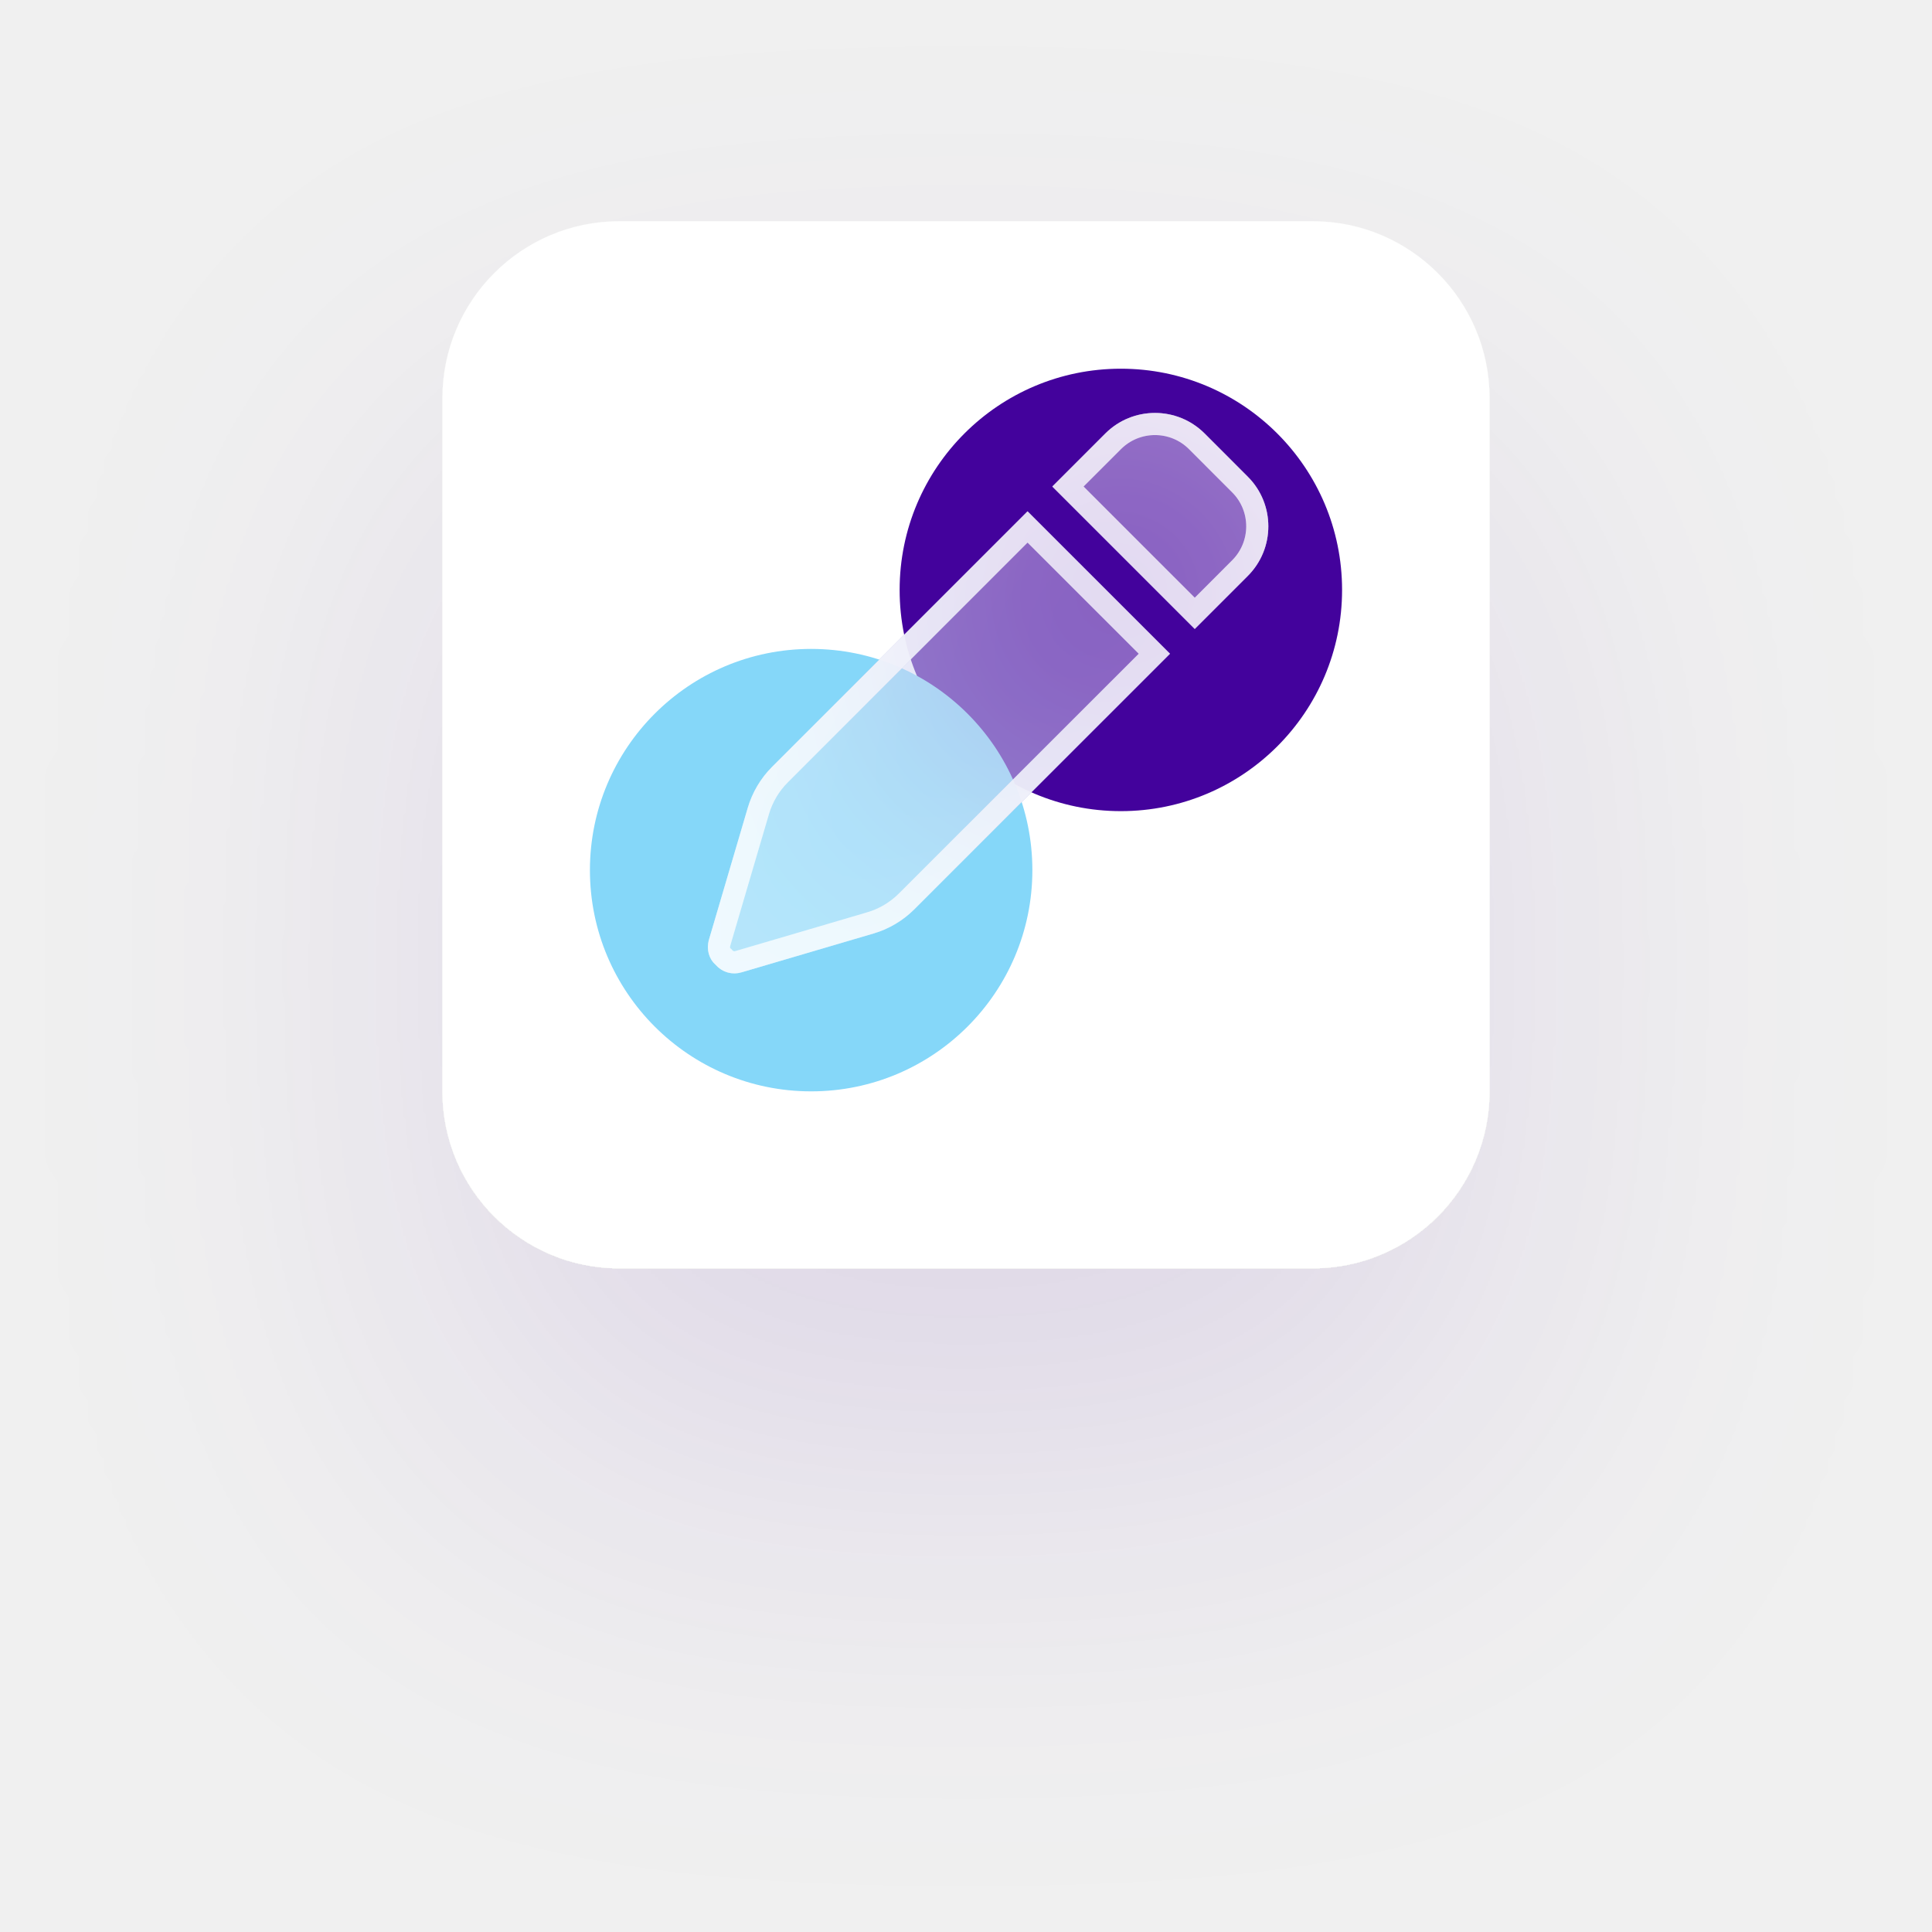
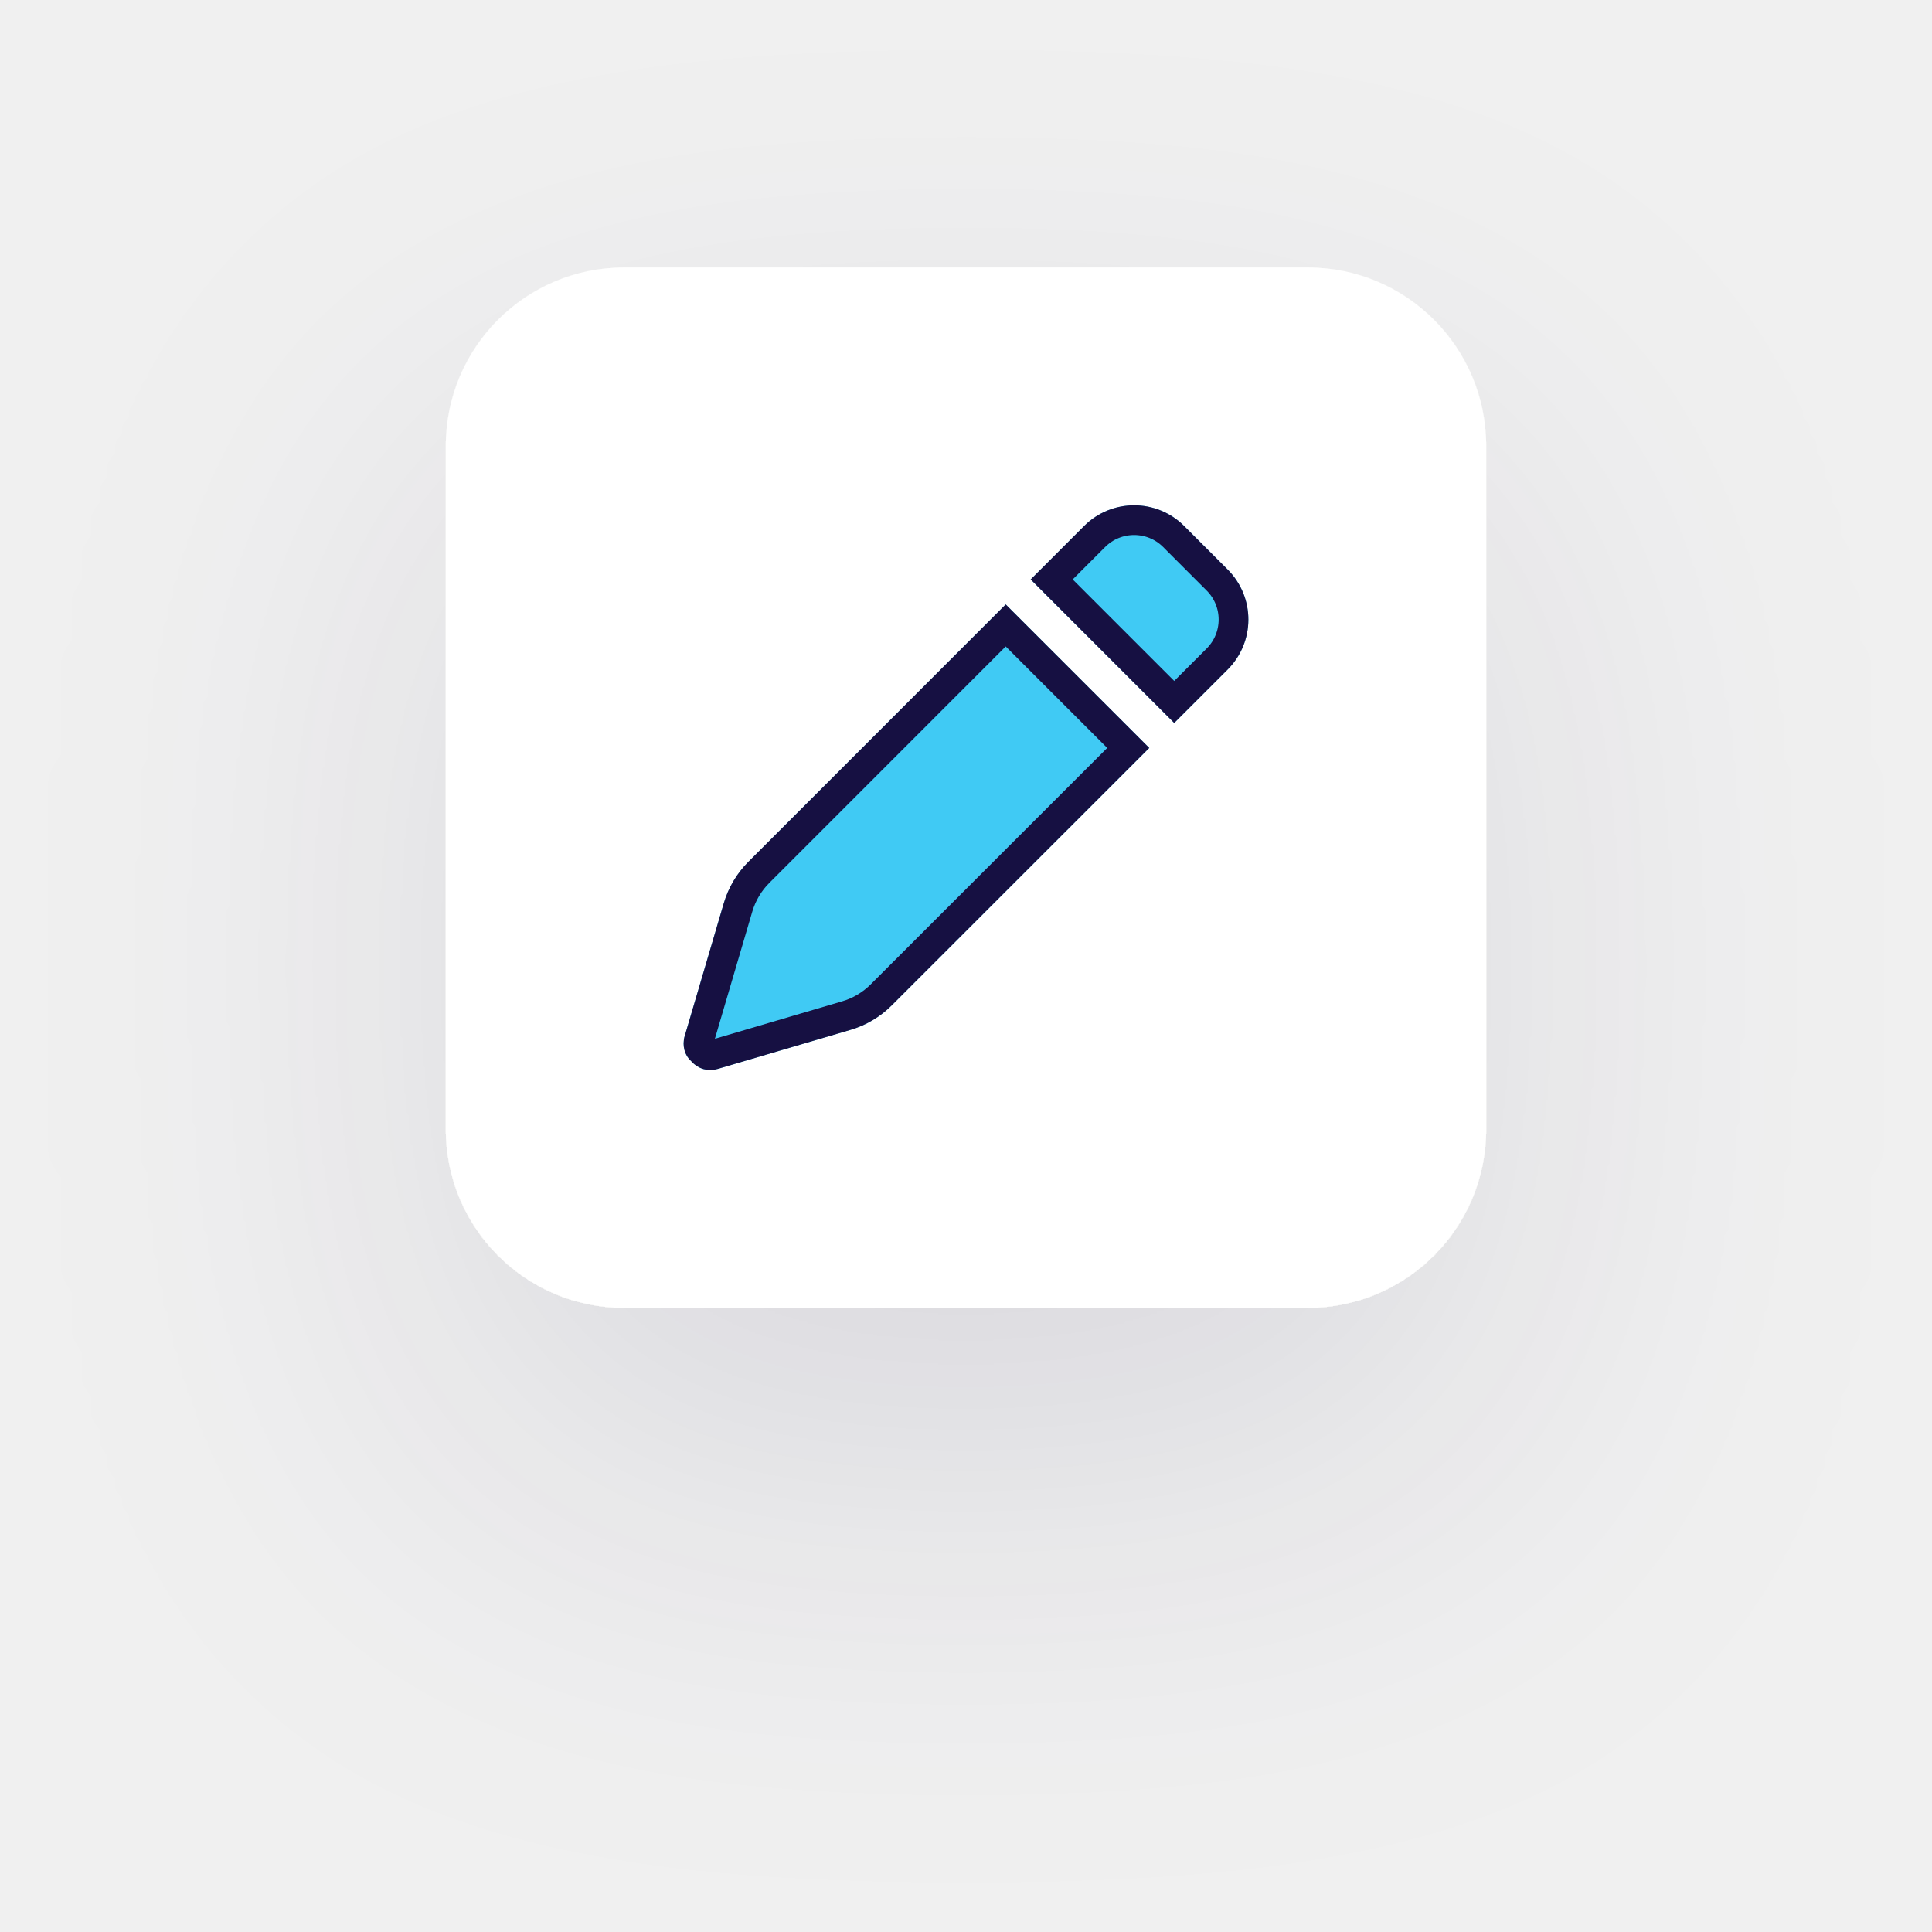
- <svg xmlns="http://www.w3.org/2000/svg" width="131" height="131" viewBox="0 0 131 131" fill="none">
-   <g filter="url(#filter0_d_135_447)">
-     <rect x="30" y="15" width="71" height="71" rx="12" fill="white" />
-   </g>
-   <rect x="61" y="25" width="30" height="30" rx="15" fill="#43029C" />
-   <rect x="40" y="44" width="30" height="30" rx="15" fill="#85D7F9" />
-   <g filter="url(#filter1_b_135_447)">
-     <path d="M74.948 29.393C76.805 27.536 79.822 27.536 81.68 29.393L84.607 32.323C86.464 34.18 86.464 37.194 84.607 39.051L81.011 42.648L71.352 32.989L74.948 29.393ZM79.332 44.327L62.005 61.648C61.233 62.42 60.274 62.992 59.227 63.297L50.286 65.927C49.661 66.113 48.984 65.942 48.522 65.415C48.061 65.021 47.888 64.345 48.072 63.713L50.702 54.774C51.011 53.727 51.578 52.768 52.352 51.995L69.673 34.67L79.332 44.327Z" fill="white" fill-opacity="0.32" />
-     <path d="M81.011 41.587L72.413 32.989L75.478 29.923C75.478 29.923 75.478 29.923 75.478 29.923C77.043 28.359 79.584 28.359 81.149 29.923C81.149 29.923 81.149 29.923 81.149 29.923L84.076 32.853L84.077 32.853C85.641 34.417 85.641 36.956 84.076 38.521L81.011 41.587ZM69.673 35.731L78.271 44.327L61.475 61.117L61.475 61.117C60.79 61.802 59.941 62.308 59.017 62.577L59.015 62.578L50.075 65.208L50.073 65.209C49.718 65.314 49.349 65.22 49.087 64.921L49.051 64.88L49.009 64.844C48.803 64.668 48.679 64.312 48.792 63.924C48.792 63.923 48.792 63.923 48.792 63.923L51.422 54.986C51.422 54.986 51.422 54.986 51.422 54.986C51.422 54.986 51.422 54.986 51.422 54.986C51.696 54.058 52.198 53.209 52.882 52.526L52.882 52.526L69.673 35.731Z" stroke="white" stroke-opacity="0.72" stroke-width="1.5" />
+ <svg xmlns="http://www.w3.org/2000/svg" width="130" height="130" viewBox="0 0 130 130" fill="none">
+   <g filter="url(#filter0_d_607_36)">
+     <rect x="30" y="18" width="70" height="70" rx="12" fill="white" />
+     <g filter="url(#filter1_b_607_36)">
+       <path d="M72.948 35.393C74.805 33.536 77.822 33.536 79.68 35.393L82.607 38.323C84.464 40.18 84.464 43.194 82.607 45.051L79.011 48.648L69.352 38.989L72.948 35.393ZM77.332 50.327L60.005 67.647C59.233 68.42 58.274 68.992 57.227 69.297L48.286 71.927C47.661 72.113 46.984 71.942 46.522 71.415C46.061 71.021 45.888 70.345 46.072 69.713L48.702 60.774C49.011 59.727 49.578 58.768 50.352 57.995L67.673 40.67L77.332 50.327Z" fill="#40CAF4" />
+       <path d="M81.9 39.03L81.9 39.03C83.367 40.496 83.367 42.877 81.9 44.344L79.011 47.233L70.766 38.989L73.655 36.1C73.655 36.1 73.655 36.1 73.655 36.1C75.122 34.633 77.505 34.633 78.972 36.1L81.9 39.03ZM67.673 42.084L75.917 50.327L59.298 66.94L59.298 66.94C58.642 67.596 57.83 68.08 56.947 68.337L56.944 68.338L48.004 70.968L48.002 70.969C47.737 71.047 47.47 70.979 47.275 70.756L47.227 70.701L47.172 70.654C47.05 70.55 46.943 70.301 47.032 69.994C47.032 69.994 47.032 69.993 47.032 69.993L49.661 61.057C49.661 61.057 49.661 61.057 49.661 61.057C49.924 60.168 50.404 59.356 51.058 58.703L51.059 58.702L67.673 42.084Z" stroke="#161042" stroke-width="2" />
+     </g>
  </g>
  <defs>
-     <filter id="filter0_d_135_447" x="0" y="0" width="131" height="131" filterUnits="userSpaceOnUse" color-interpolation-filters="sRGB">
+     <filter id="filter0_d_607_36" x="0" y="0" width="130" height="130" filterUnits="userSpaceOnUse" color-interpolation-filters="sRGB">
      <feFlood flood-opacity="0" result="BackgroundImageFix" />
      <feColorMatrix in="SourceAlpha" type="matrix" values="0 0 0 0 0 0 0 0 0 0 0 0 0 0 0 0 0 0 127 0" result="hardAlpha" />
-       <feOffset dy="15" />
+       <feOffset dy="12" />
      <feGaussianBlur stdDeviation="15" />
      <feComposite in2="hardAlpha" operator="out" />
-       <feColorMatrix type="matrix" values="0 0 0 0 0.267 0 0 0 0 0.012 0 0 0 0 0.608 0 0 0 0.1 0" />
-       <feBlend mode="normal" in2="BackgroundImageFix" result="effect1_dropShadow_135_447" />
-       <feBlend mode="normal" in="SourceGraphic" in2="effect1_dropShadow_135_447" result="shape" />
+       <feColorMatrix type="matrix" values="0 0 0 0 0.086 0 0 0 0 0.063 0 0 0 0 0.259 0 0 0 0.1 0" />
+       <feBlend mode="normal" in2="BackgroundImageFix" result="effect1_dropShadow_607_36" />
+       <feBlend mode="normal" in="SourceGraphic" in2="effect1_dropShadow_607_36" result="shape" />
    </filter>
-     <filter id="filter1_b_135_447" x="28" y="8" width="78" height="78" filterUnits="userSpaceOnUse" color-interpolation-filters="sRGB">
+     <filter id="filter1_b_607_36" x="26" y="14" width="78" height="78" filterUnits="userSpaceOnUse" color-interpolation-filters="sRGB">
      <feFlood flood-opacity="0" result="BackgroundImageFix" />
-       <feGaussianBlur in="BackgroundImage" stdDeviation="10" />
-       <feComposite in2="SourceAlpha" operator="in" result="effect1_backgroundBlur_135_447" />
-       <feBlend mode="normal" in="SourceGraphic" in2="effect1_backgroundBlur_135_447" result="shape" />
+       <feGaussianBlur in="BackgroundImageFix" stdDeviation="10" />
+       <feComposite in2="SourceAlpha" operator="in" result="effect1_backgroundBlur_607_36" />
+       <feBlend mode="normal" in="SourceGraphic" in2="effect1_backgroundBlur_607_36" result="shape" />
    </filter>
  </defs>
</svg>
